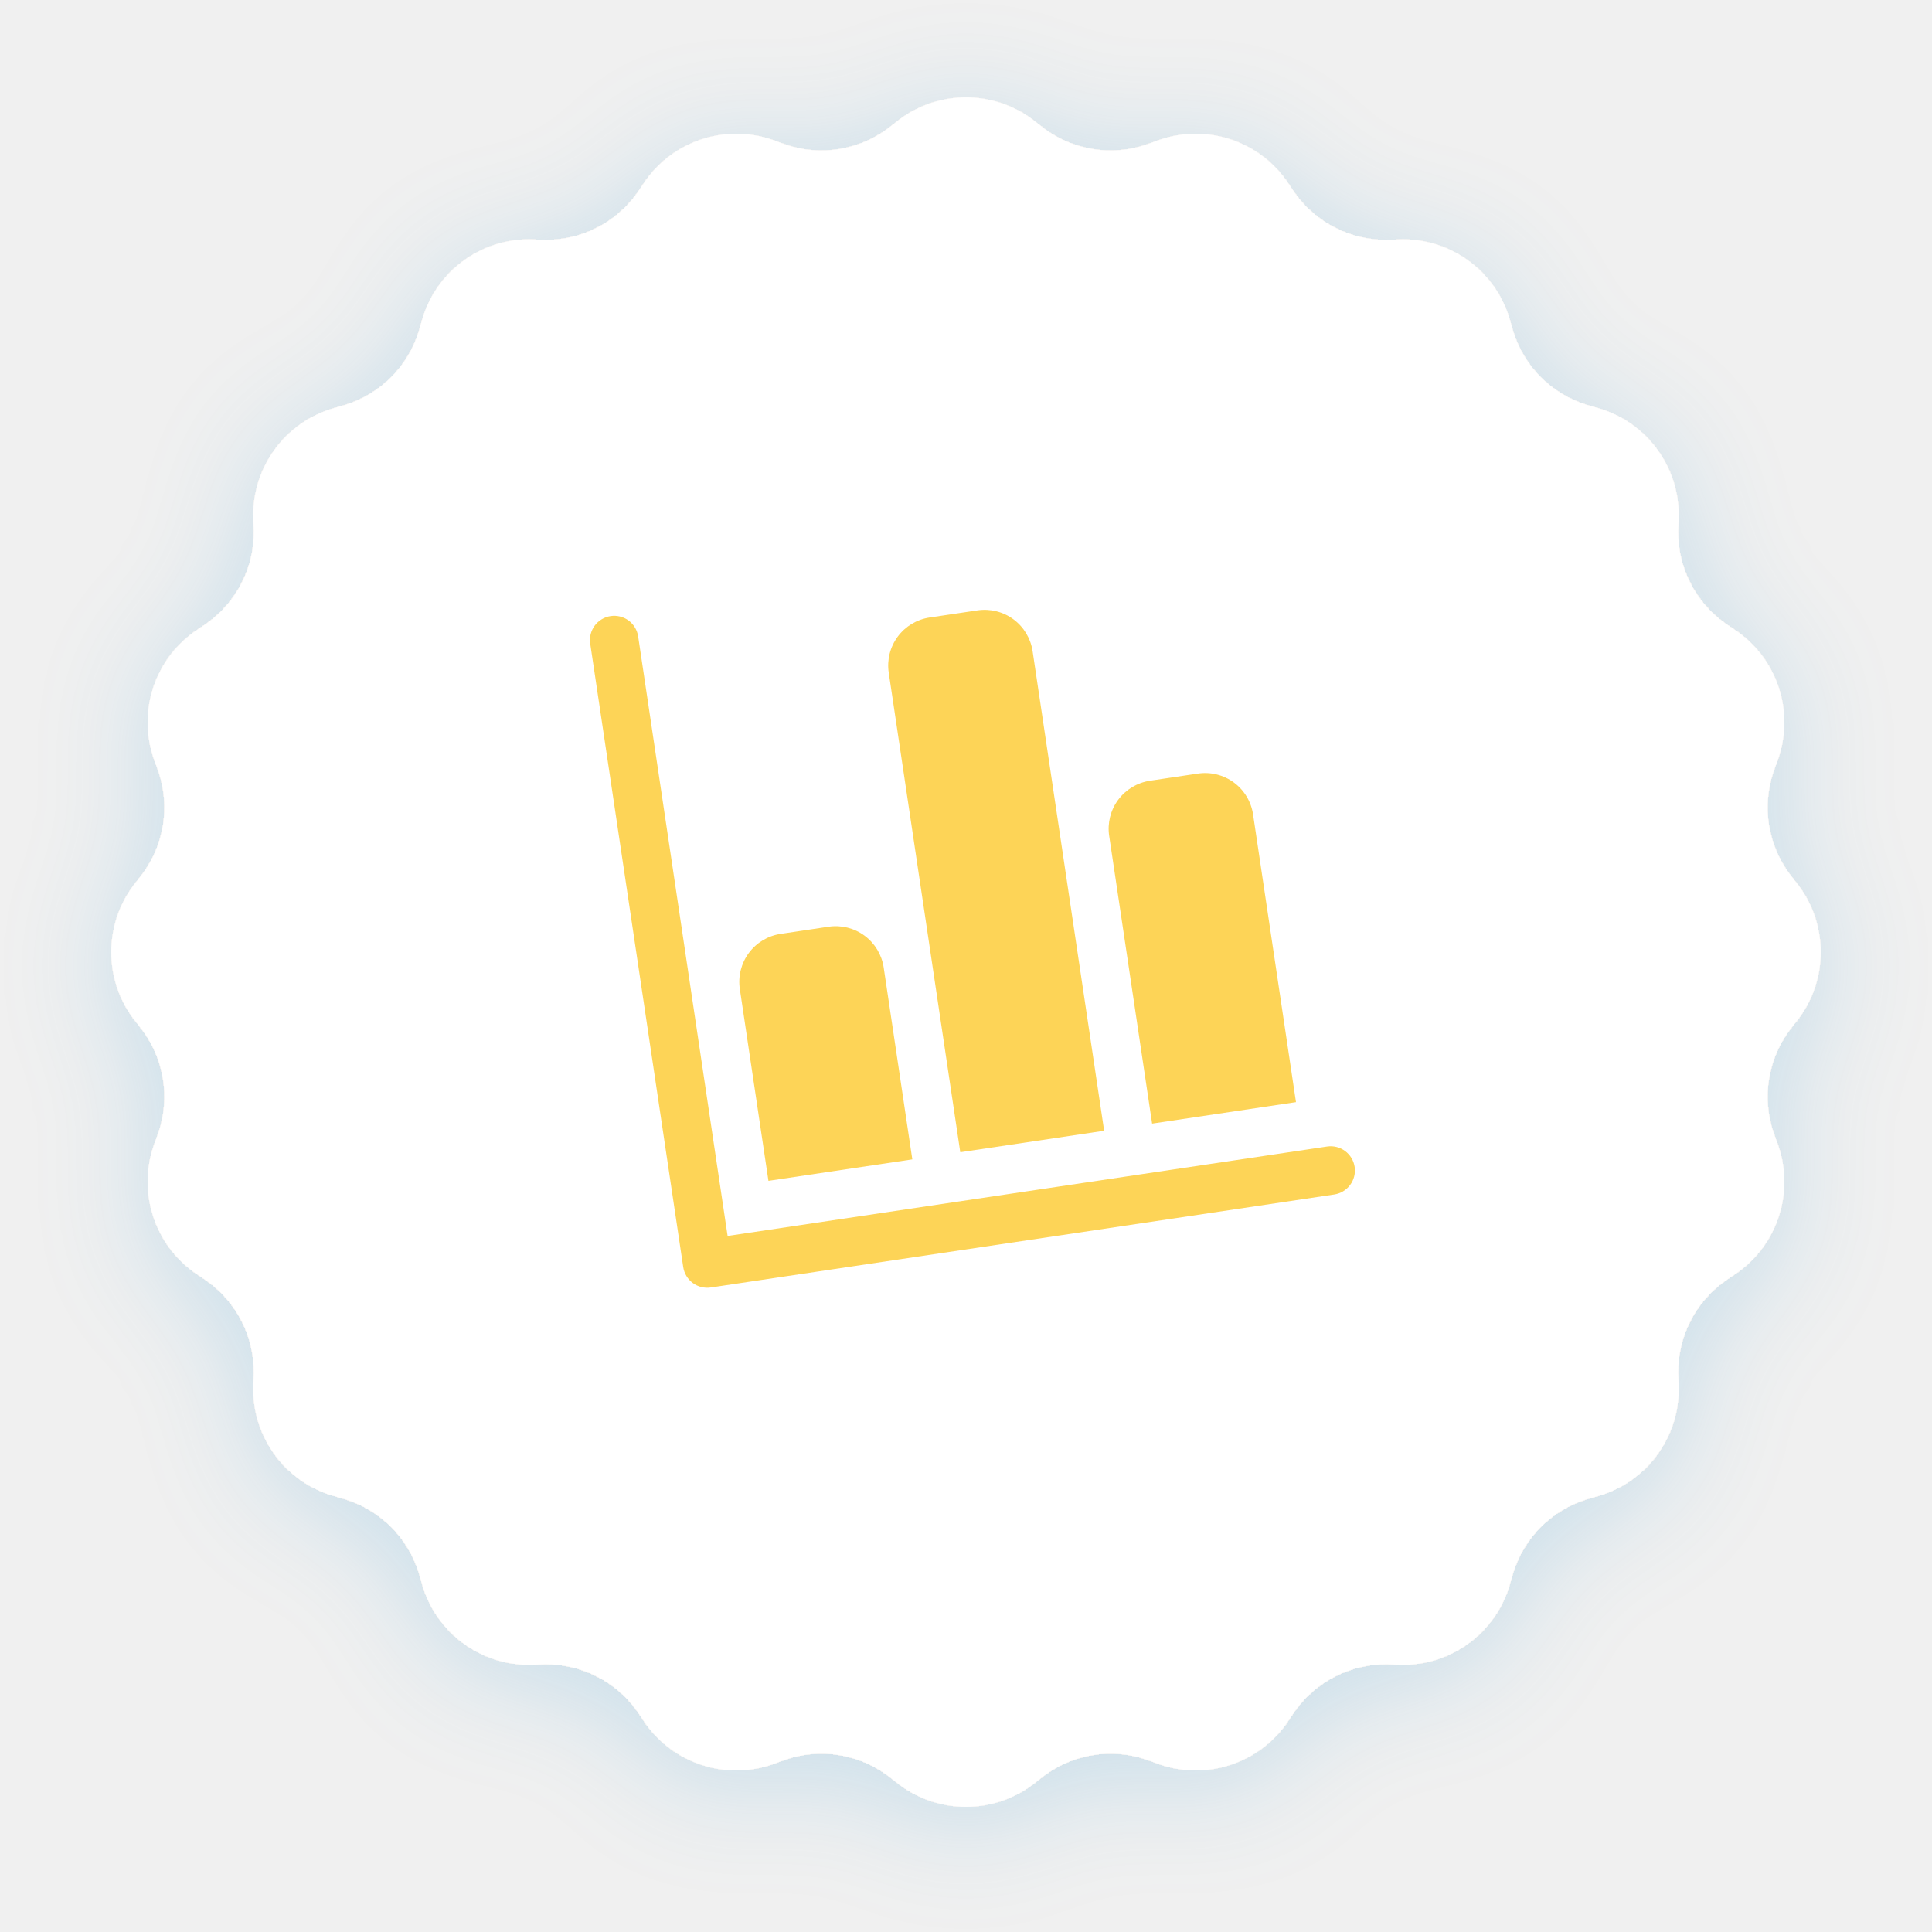
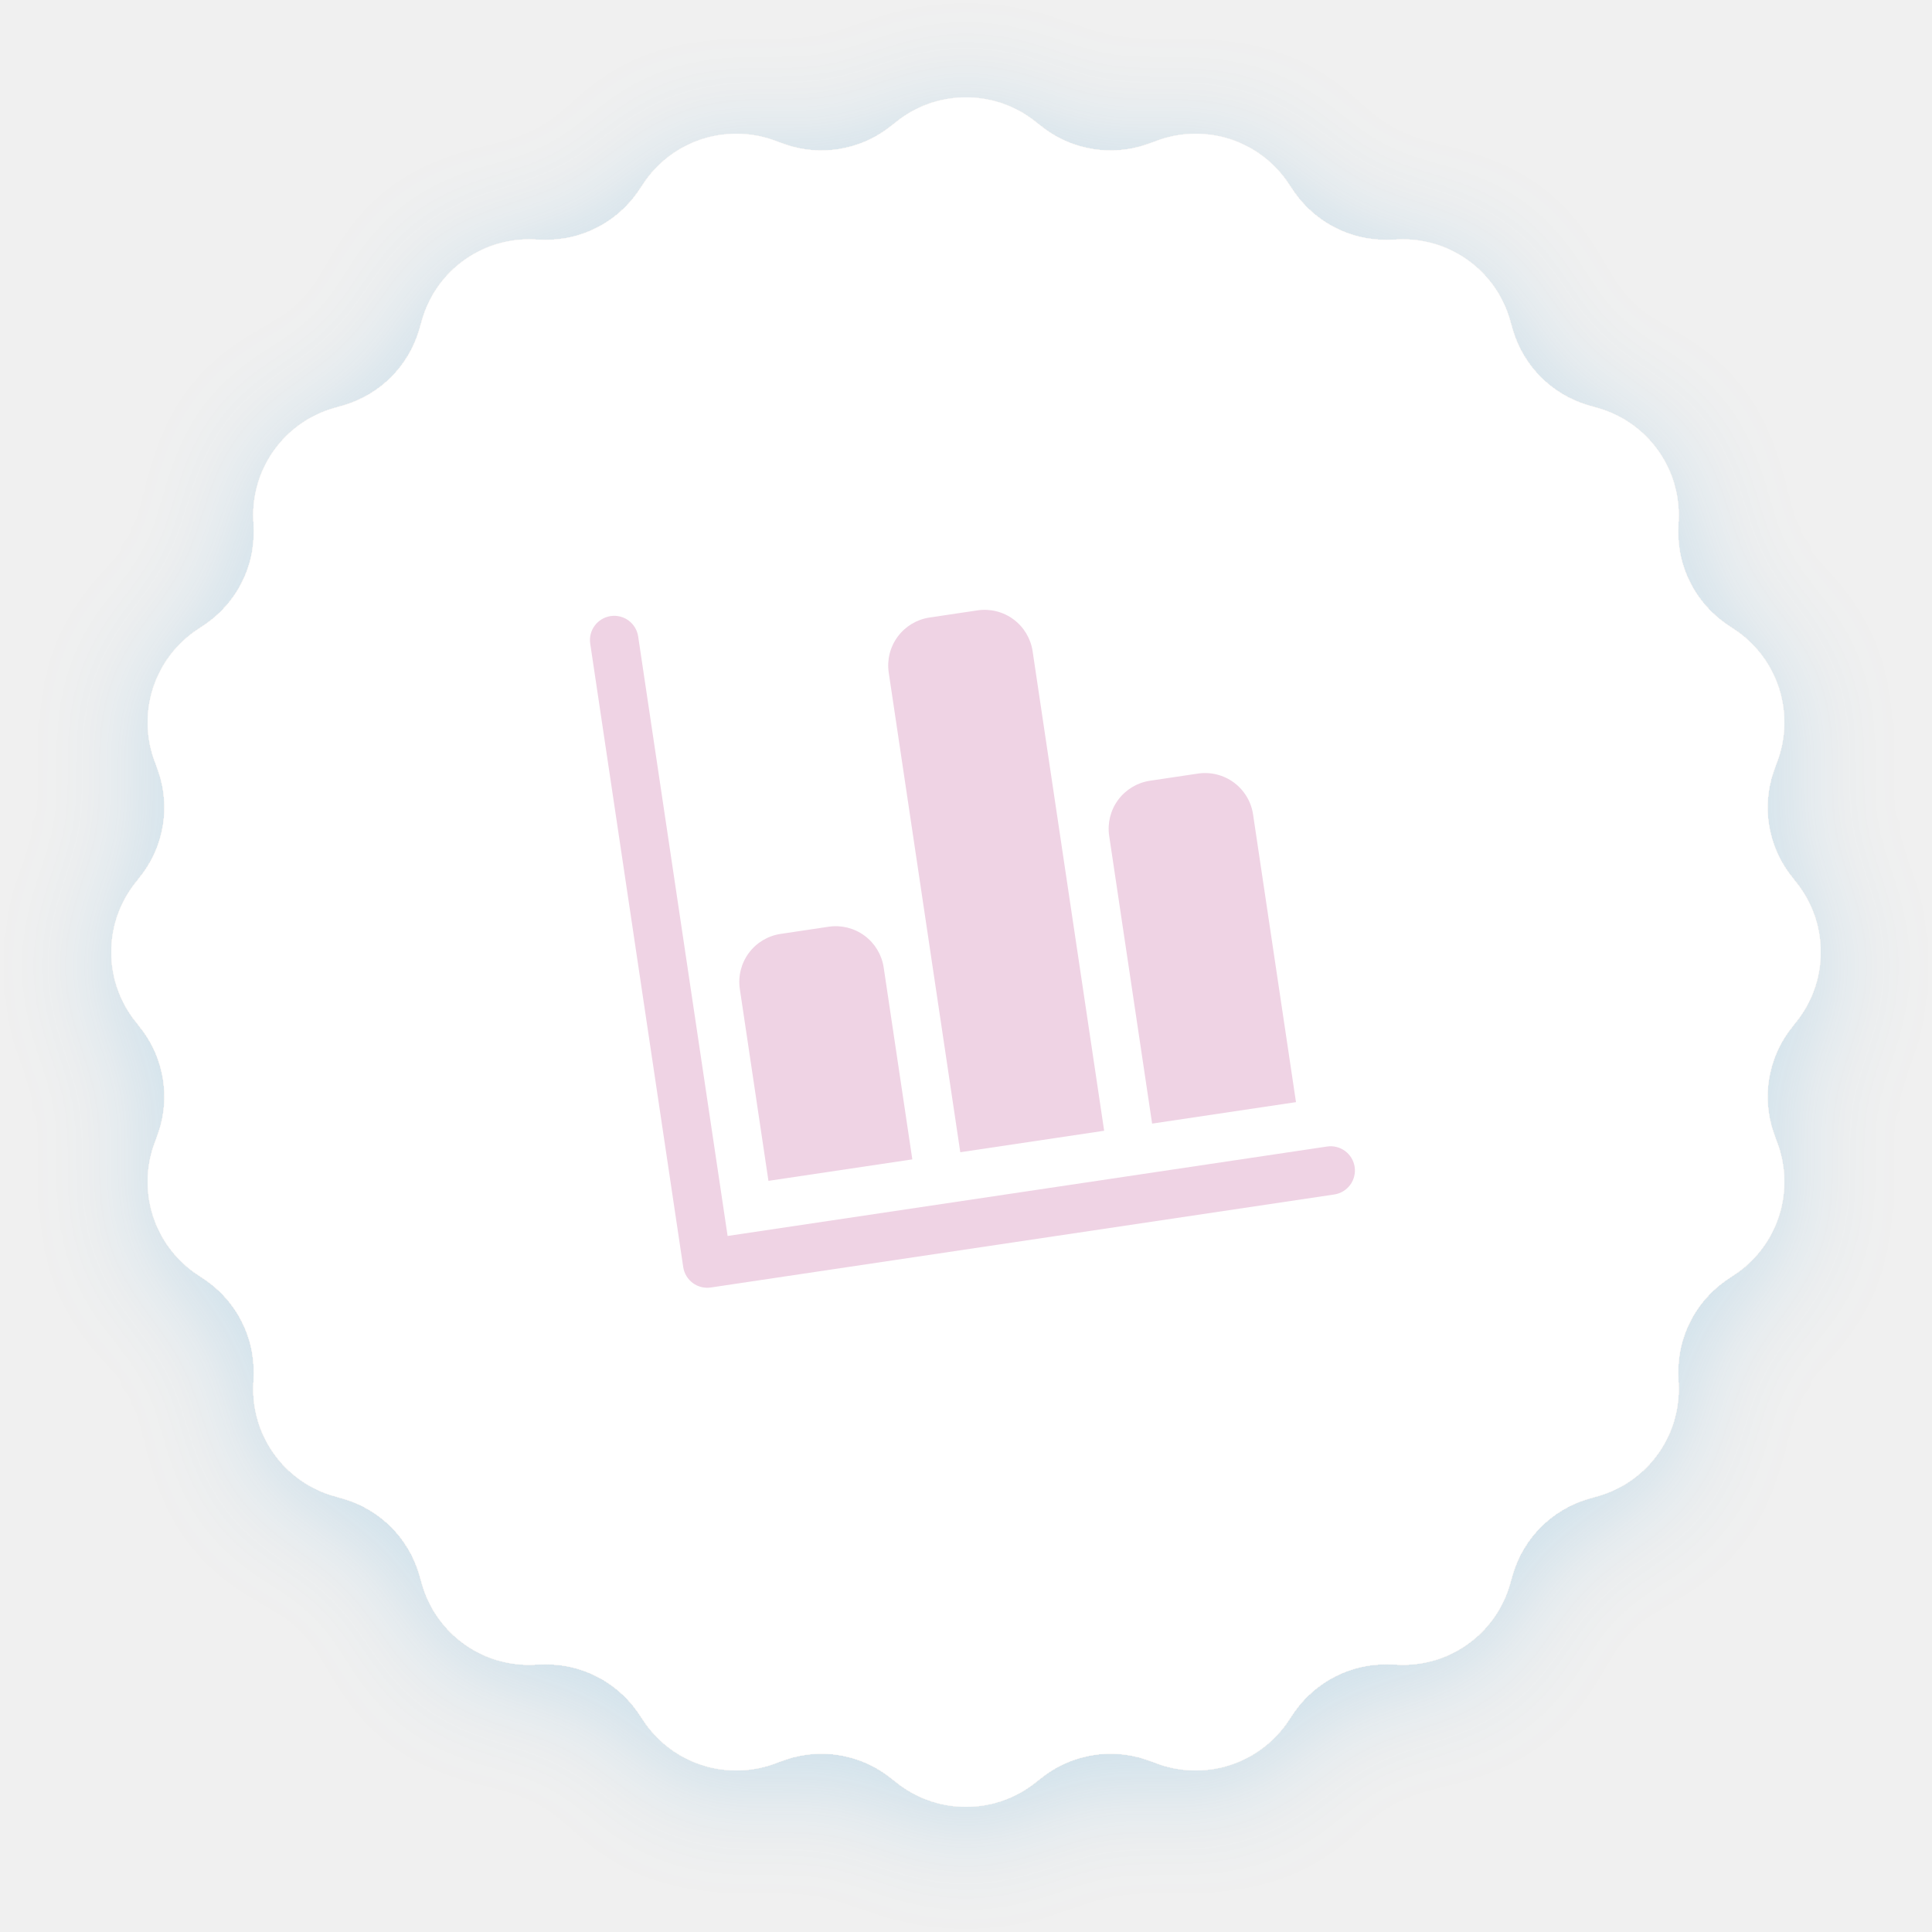
<svg xmlns="http://www.w3.org/2000/svg" preserveAspectRatio="none" overflow="visible" style="display: block;" width="138.852" height="138.852" viewBox="0 0 138.852 138.852" fill="none">
  <g id="Group 17">
    <g id="Star 4" filter="url(#filter0_d_0_41)">
      <path d="M64.19 8.941C64.456 8.731 64.59 8.626 64.712 8.536C67.521 6.488 71.331 6.488 74.14 8.536C74.262 8.626 74.395 8.731 74.662 8.941V8.941C74.856 9.094 74.953 9.171 75.046 9.24C77.15 10.803 79.886 11.236 82.37 10.4C82.48 10.363 82.596 10.32 82.828 10.235V10.235C83.146 10.117 83.306 10.058 83.45 10.011C86.754 8.931 90.378 10.108 92.416 12.924C92.505 13.047 92.599 13.188 92.788 13.471V13.471C92.925 13.676 92.993 13.779 93.061 13.873C94.579 16.01 97.047 17.268 99.668 17.24C99.784 17.239 99.907 17.234 100.154 17.224V17.224C100.493 17.21 100.663 17.204 100.815 17.203C104.291 17.197 107.373 19.437 108.442 22.745C108.488 22.889 108.534 23.053 108.626 23.38V23.38C108.693 23.617 108.727 23.736 108.761 23.847C109.545 26.348 111.504 28.307 114.005 29.09C114.116 29.125 114.235 29.159 114.472 29.225V29.225C114.799 29.317 114.963 29.364 115.107 29.41C118.415 30.479 120.655 33.561 120.648 37.037C120.648 37.189 120.641 37.358 120.628 37.698V37.698C120.618 37.945 120.613 38.068 120.612 38.184C120.584 40.805 121.842 43.273 123.979 44.791C124.073 44.858 124.176 44.927 124.381 45.064V45.064C124.664 45.253 124.805 45.347 124.928 45.436C127.744 47.474 128.921 51.098 127.841 54.402C127.794 54.546 127.735 54.706 127.617 55.024V55.024C127.532 55.256 127.489 55.372 127.452 55.481C126.616 57.965 127.049 60.702 128.612 62.806C128.681 62.899 128.758 62.996 128.911 63.19V63.19C129.121 63.456 129.226 63.59 129.316 63.712C131.364 66.521 131.364 70.331 129.316 73.14C129.226 73.262 129.121 73.395 128.911 73.662V73.662C128.758 73.856 128.681 73.953 128.612 74.046C127.049 76.15 126.616 78.886 127.452 81.37C127.489 81.48 127.532 81.596 127.617 81.828V81.828C127.735 82.146 127.794 82.306 127.841 82.45C128.921 85.754 127.744 89.378 124.928 91.416C124.805 91.505 124.664 91.599 124.381 91.788V91.788C124.176 91.925 124.073 91.993 123.979 92.061C121.842 93.579 120.584 96.047 120.612 98.668C120.613 98.784 120.618 98.907 120.628 99.154V99.154C120.641 99.493 120.648 99.663 120.648 99.815C120.655 103.291 118.415 106.373 115.107 107.442C114.963 107.488 114.799 107.534 114.472 107.626V107.626C114.235 107.693 114.116 107.727 114.005 107.761C111.504 108.545 109.545 110.504 108.761 113.005C108.727 113.116 108.693 113.235 108.626 113.472V113.472C108.534 113.799 108.488 113.963 108.442 114.107C107.373 117.415 104.291 119.655 100.815 119.648C100.663 119.648 100.493 119.641 100.154 119.628V119.628C99.907 119.618 99.784 119.613 99.668 119.612C97.047 119.584 94.579 120.842 93.061 122.979C92.993 123.073 92.925 123.176 92.788 123.381V123.381C92.599 123.664 92.505 123.805 92.416 123.928C90.378 126.744 86.754 127.921 83.45 126.841C83.306 126.794 83.146 126.735 82.828 126.617V126.617C82.596 126.532 82.48 126.489 82.37 126.452C79.886 125.616 77.15 126.049 75.046 127.612C74.953 127.681 74.856 127.758 74.662 127.911V127.911C74.395 128.121 74.262 128.226 74.14 128.316C71.331 130.364 67.521 130.364 64.712 128.316C64.59 128.226 64.456 128.121 64.19 127.911V127.911C63.996 127.758 63.899 127.681 63.806 127.612C61.702 126.049 58.965 125.616 56.481 126.452C56.372 126.489 56.256 126.532 56.024 126.617V126.617C55.706 126.735 55.546 126.794 55.402 126.841C52.098 127.921 48.474 126.744 46.436 123.928C46.347 123.805 46.253 123.664 46.064 123.381V123.381C45.927 123.176 45.858 123.073 45.791 122.979C44.273 120.842 41.805 119.584 39.184 119.612C39.068 119.613 38.945 119.618 38.698 119.628V119.628C38.358 119.641 38.189 119.648 38.037 119.648C34.561 119.655 31.479 117.415 30.41 114.107C30.364 113.963 30.317 113.799 30.225 113.472V113.472C30.159 113.235 30.125 113.116 30.09 113.005C29.307 110.504 27.348 108.545 24.847 107.761C24.736 107.727 24.617 107.693 24.38 107.626V107.626C24.053 107.534 23.889 107.488 23.745 107.442C20.437 106.373 18.197 103.291 18.203 99.815C18.204 99.663 18.21 99.493 18.224 99.154V99.154C18.234 98.907 18.239 98.784 18.24 98.668C18.268 96.047 17.01 93.579 14.873 92.061C14.779 91.993 14.676 91.925 14.471 91.788V91.788C14.188 91.599 14.047 91.505 13.924 91.416C11.108 89.378 9.931 85.754 11.011 82.45C11.058 82.306 11.117 82.146 11.235 81.828V81.828C11.32 81.596 11.363 81.48 11.4 81.37C12.236 78.886 11.803 76.15 10.24 74.046C10.171 73.953 10.094 73.856 9.941 73.662V73.662C9.731 73.395 9.626 73.262 9.536 73.14C7.488 70.331 7.488 66.521 9.536 63.712C9.626 63.59 9.731 63.456 9.941 63.19V63.19C10.094 62.996 10.171 62.899 10.24 62.806C11.803 60.702 12.236 57.965 11.4 55.481C11.363 55.372 11.32 55.256 11.235 55.024V55.024C11.117 54.706 11.058 54.546 11.011 54.402C9.931 51.098 11.108 47.474 13.924 45.436C14.047 45.347 14.188 45.253 14.471 45.064V45.064C14.676 44.927 14.779 44.858 14.873 44.791C17.01 43.273 18.268 40.805 18.24 38.184C18.239 38.068 18.234 37.945 18.224 37.698V37.698C18.21 37.358 18.204 37.189 18.203 37.037C18.197 33.561 20.437 30.479 23.745 29.41C23.889 29.364 24.053 29.317 24.38 29.225V29.225C24.617 29.159 24.736 29.125 24.847 29.09C27.348 28.307 29.307 26.348 30.09 23.847C30.125 23.736 30.159 23.617 30.225 23.38V23.38C30.317 23.053 30.364 22.889 30.41 22.745C31.479 19.437 34.561 17.197 38.037 17.203C38.189 17.204 38.358 17.21 38.698 17.224V17.224C38.945 17.234 39.068 17.239 39.184 17.24C41.805 17.268 44.273 16.01 45.791 13.873C45.858 13.779 45.927 13.676 46.064 13.471V13.471C46.253 13.188 46.347 13.047 46.436 12.924C48.474 10.108 52.098 8.931 55.402 10.011C55.546 10.058 55.706 10.117 56.024 10.235V10.235C56.256 10.32 56.372 10.363 56.481 10.4C58.965 11.236 61.702 10.803 63.806 9.24C63.899 9.171 63.996 9.094 64.19 8.941V8.941Z" fill="white" />
    </g>
    <g id="Group">
-       <path id="Vector" d="M43.885 44.277C44.342 44.209 44.807 44.325 45.179 44.6C45.55 44.875 45.797 45.287 45.865 45.744L52.293 88.828L95.377 82.4C95.834 82.332 96.3 82.448 96.671 82.723C97.043 82.998 97.29 83.409 97.358 83.866C97.426 84.323 97.31 84.789 97.035 85.16C96.76 85.531 96.349 85.778 95.891 85.847L51.084 92.532C50.627 92.6 50.161 92.484 49.79 92.209C49.419 91.934 49.172 91.522 49.103 91.065L42.419 46.258C42.35 45.801 42.467 45.335 42.742 44.964C43.017 44.593 43.428 44.346 43.885 44.277Z" fill="#FDD457" />
-       <path id="Vector_2" d="M59.55 66.604C60.465 66.468 61.395 66.7 62.138 67.25C62.881 67.8 63.375 68.623 63.511 69.537L65.568 83.324L55.228 84.867L53.171 71.079C53.035 70.165 53.267 69.235 53.817 68.492C54.367 67.749 55.19 67.255 56.104 67.119L59.55 66.604ZM70.252 43.867C71.166 43.731 72.097 43.963 72.84 44.513C73.583 45.063 74.076 45.886 74.213 46.8L79.355 81.267L69.015 82.81L63.873 48.342C63.736 47.428 63.969 46.497 64.519 45.755C65.069 45.012 65.891 44.518 66.805 44.381L70.252 43.867ZM86.096 55.597C87.01 55.461 87.941 55.693 88.684 56.243C89.426 56.793 89.92 57.615 90.057 58.53L93.142 79.21L82.802 80.753L79.716 60.072C79.58 59.158 79.812 58.227 80.362 57.484C80.912 56.742 81.735 56.248 82.649 56.111L86.096 55.597Z" fill="#FDD457" />
+       <path id="Vector" d="M43.885 44.277C44.342 44.209 44.807 44.325 45.179 44.6C45.55 44.875 45.797 45.287 45.865 45.744L52.293 88.828L95.377 82.4C95.834 82.332 96.3 82.448 96.671 82.723C97.043 82.998 97.29 83.409 97.358 83.866C97.426 84.323 97.31 84.789 97.035 85.16C96.76 85.531 96.349 85.778 95.891 85.847L51.084 92.532C50.627 92.6 50.161 92.484 49.79 92.209C49.419 91.934 49.172 91.522 49.103 91.065L42.419 46.258C42.35 45.801 42.467 45.335 42.742 44.964C43.017 44.593 43.428 44.346 43.885 44.277Z" fill="#efd3e4" />
+       <path id="Vector_2" d="M59.55 66.604C60.465 66.468 61.395 66.7 62.138 67.25C62.881 67.8 63.375 68.623 63.511 69.537L65.568 83.324L55.228 84.867L53.171 71.079C53.035 70.165 53.267 69.235 53.817 68.492C54.367 67.749 55.19 67.255 56.104 67.119L59.55 66.604ZM70.252 43.867C71.166 43.731 72.097 43.963 72.84 44.513C73.583 45.063 74.076 45.886 74.213 46.8L79.355 81.267L69.015 82.81L63.873 48.342C63.736 47.428 63.969 46.497 64.519 45.755C65.069 45.012 65.891 44.518 66.805 44.381L70.252 43.867ZM86.096 55.597C87.01 55.461 87.941 55.693 88.684 56.243C89.426 56.793 89.92 57.615 90.057 58.53L93.142 79.21L82.802 80.753L79.716 60.072C79.58 59.158 79.812 58.227 80.362 57.484C80.912 56.742 81.735 56.248 82.649 56.111L86.096 55.597Z" fill="#efd3e4" />
    </g>
  </g>
  <defs>
    <filter id="filter0_d_0_41" x="0" y="0" width="138.852" height="138.852" filterUnits="userSpaceOnUse" color-interpolation-filters="sRGB">
      <feFlood flood-opacity="0" result="BackgroundImageFix" />
      <feColorMatrix in="SourceAlpha" type="matrix" values="0 0 0 0 0 0 0 0 0 0 0 0 0 0 0 0 0 0 127 0" result="hardAlpha" />
      <feOffset dy="1" />
      <feGaussianBlur stdDeviation="4" />
      <feComposite in2="hardAlpha" operator="out" />
      <feColorMatrix type="matrix" values="0 0 0 0 0.118 0 0 0 0 0.569 0 0 0 0 0.827 0 0 0 0.2 0" />
      <feBlend mode="normal" in2="BackgroundImageFix" result="effect1_dropShadow_0_41" />
      <feBlend mode="normal" in="SourceGraphic" in2="effect1_dropShadow_0_41" result="shape" />
    </filter>
  </defs>
</svg>
